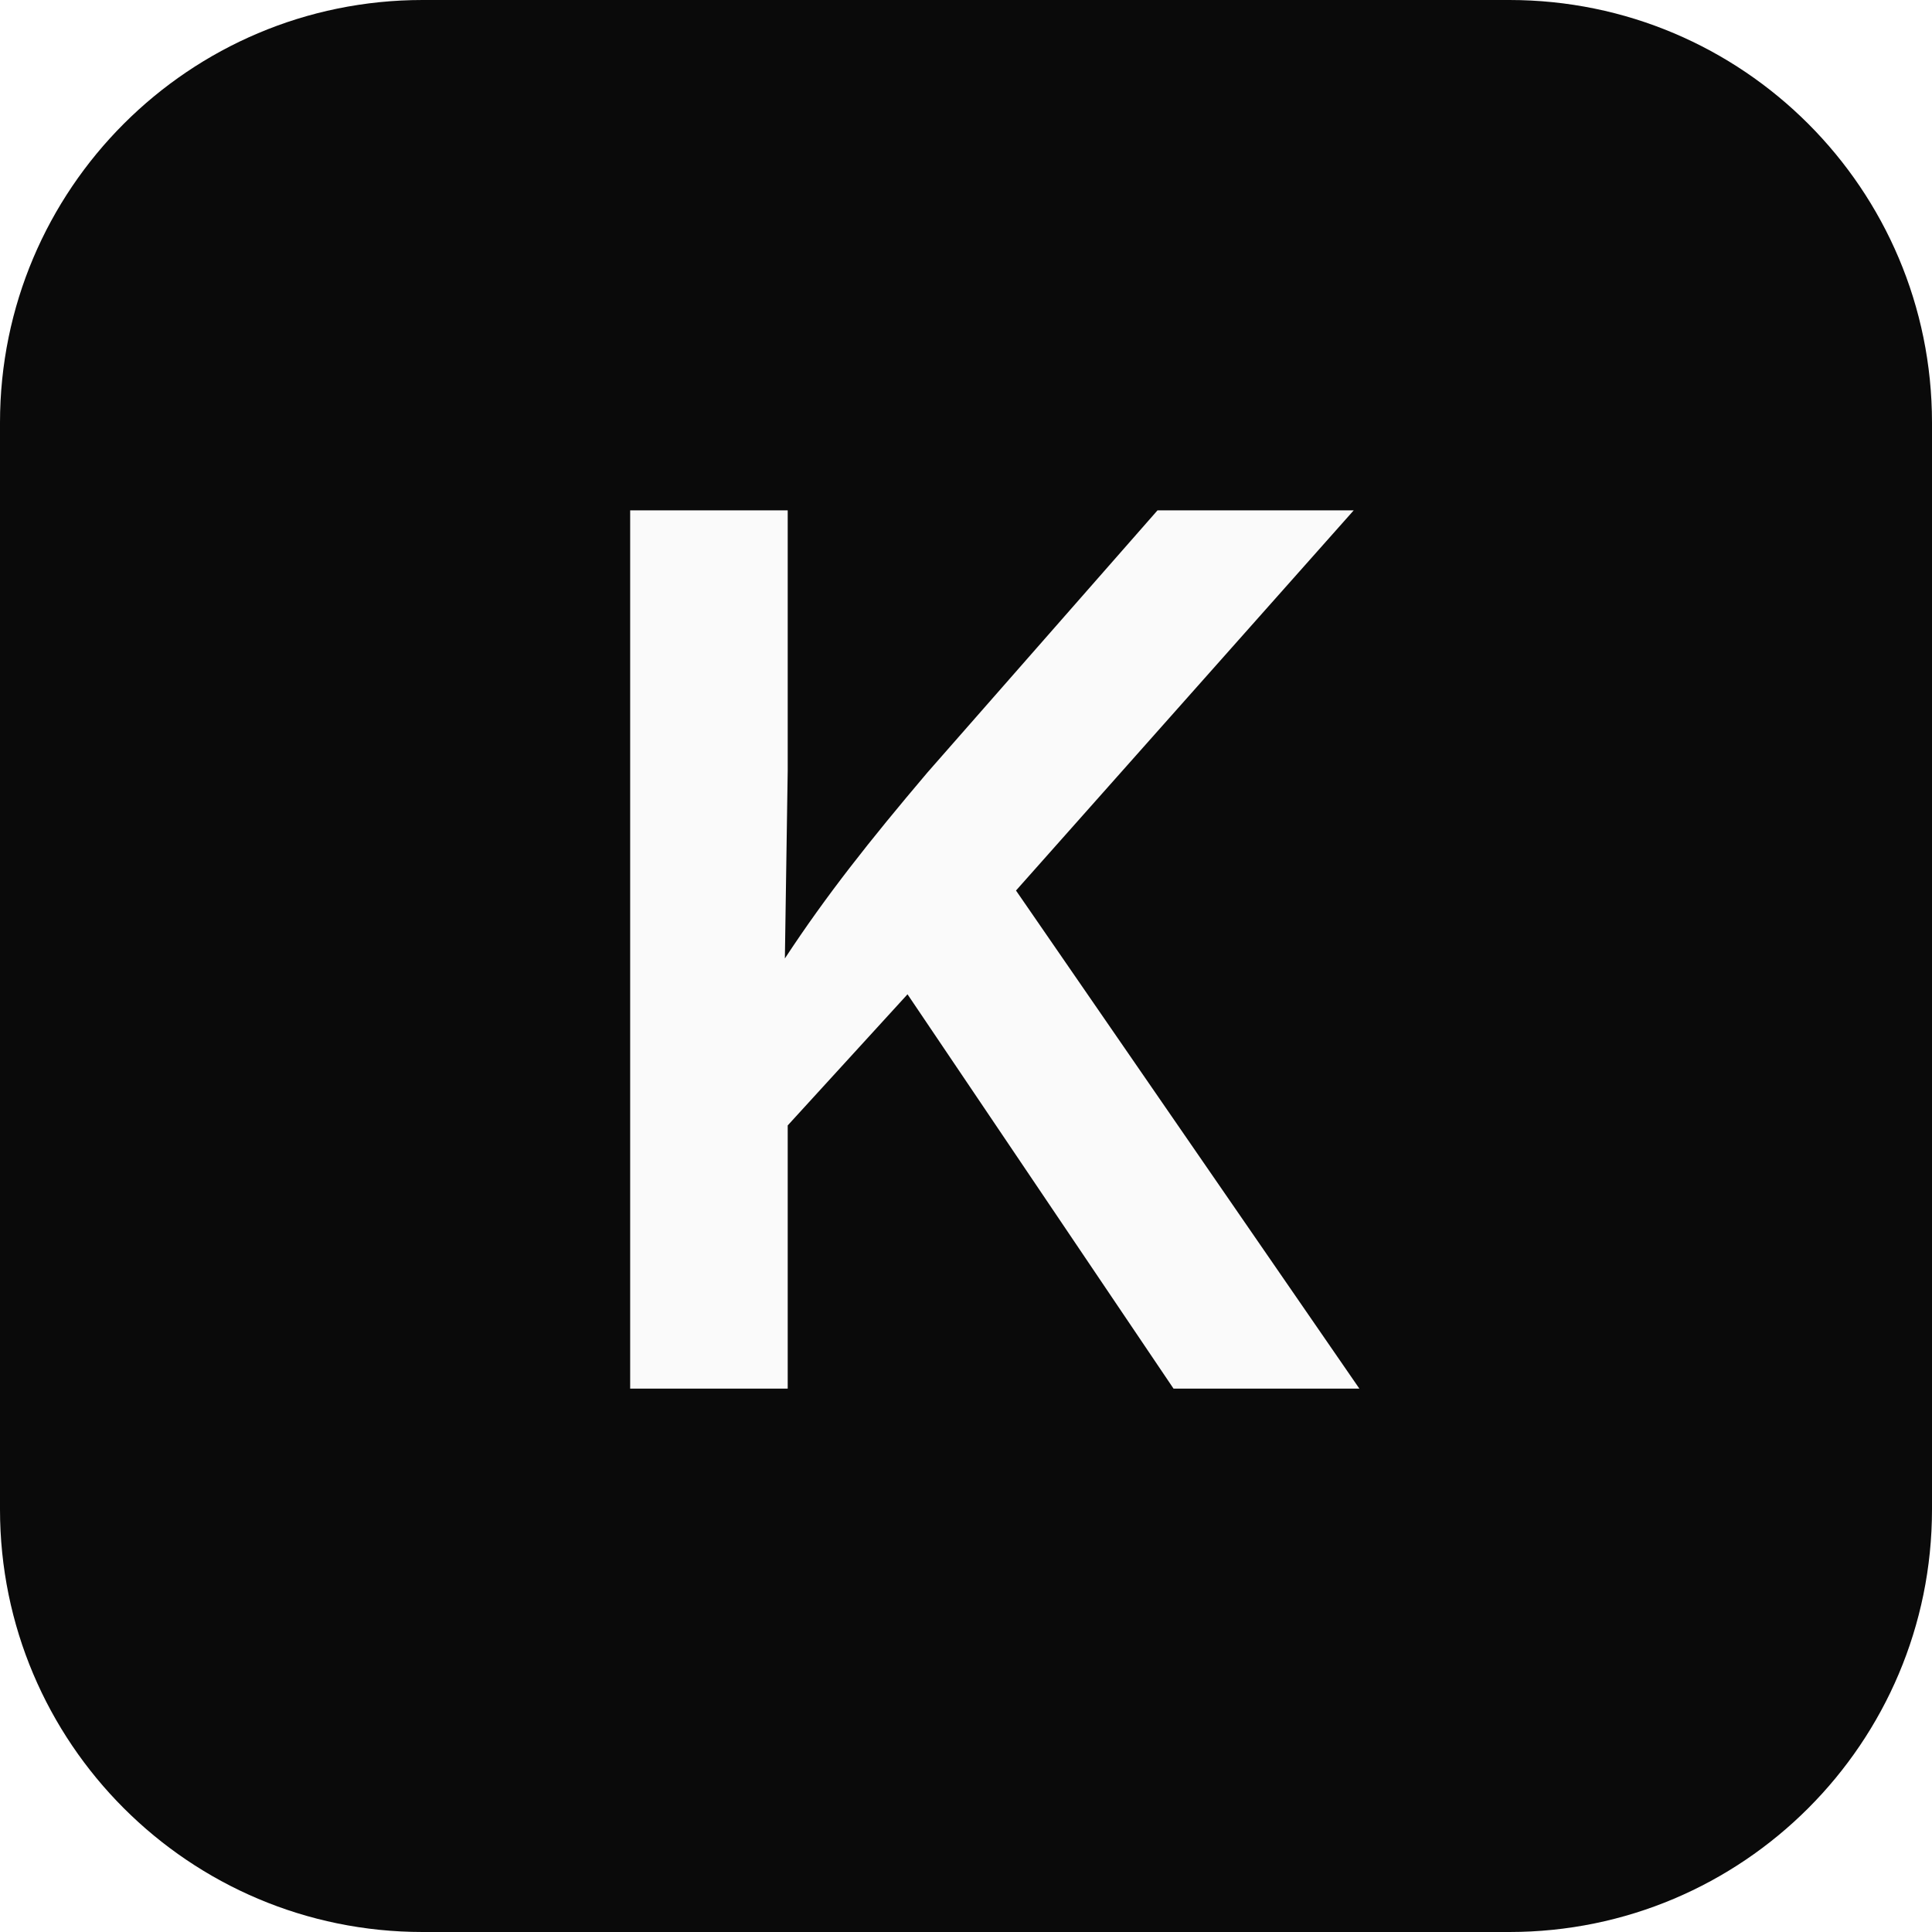
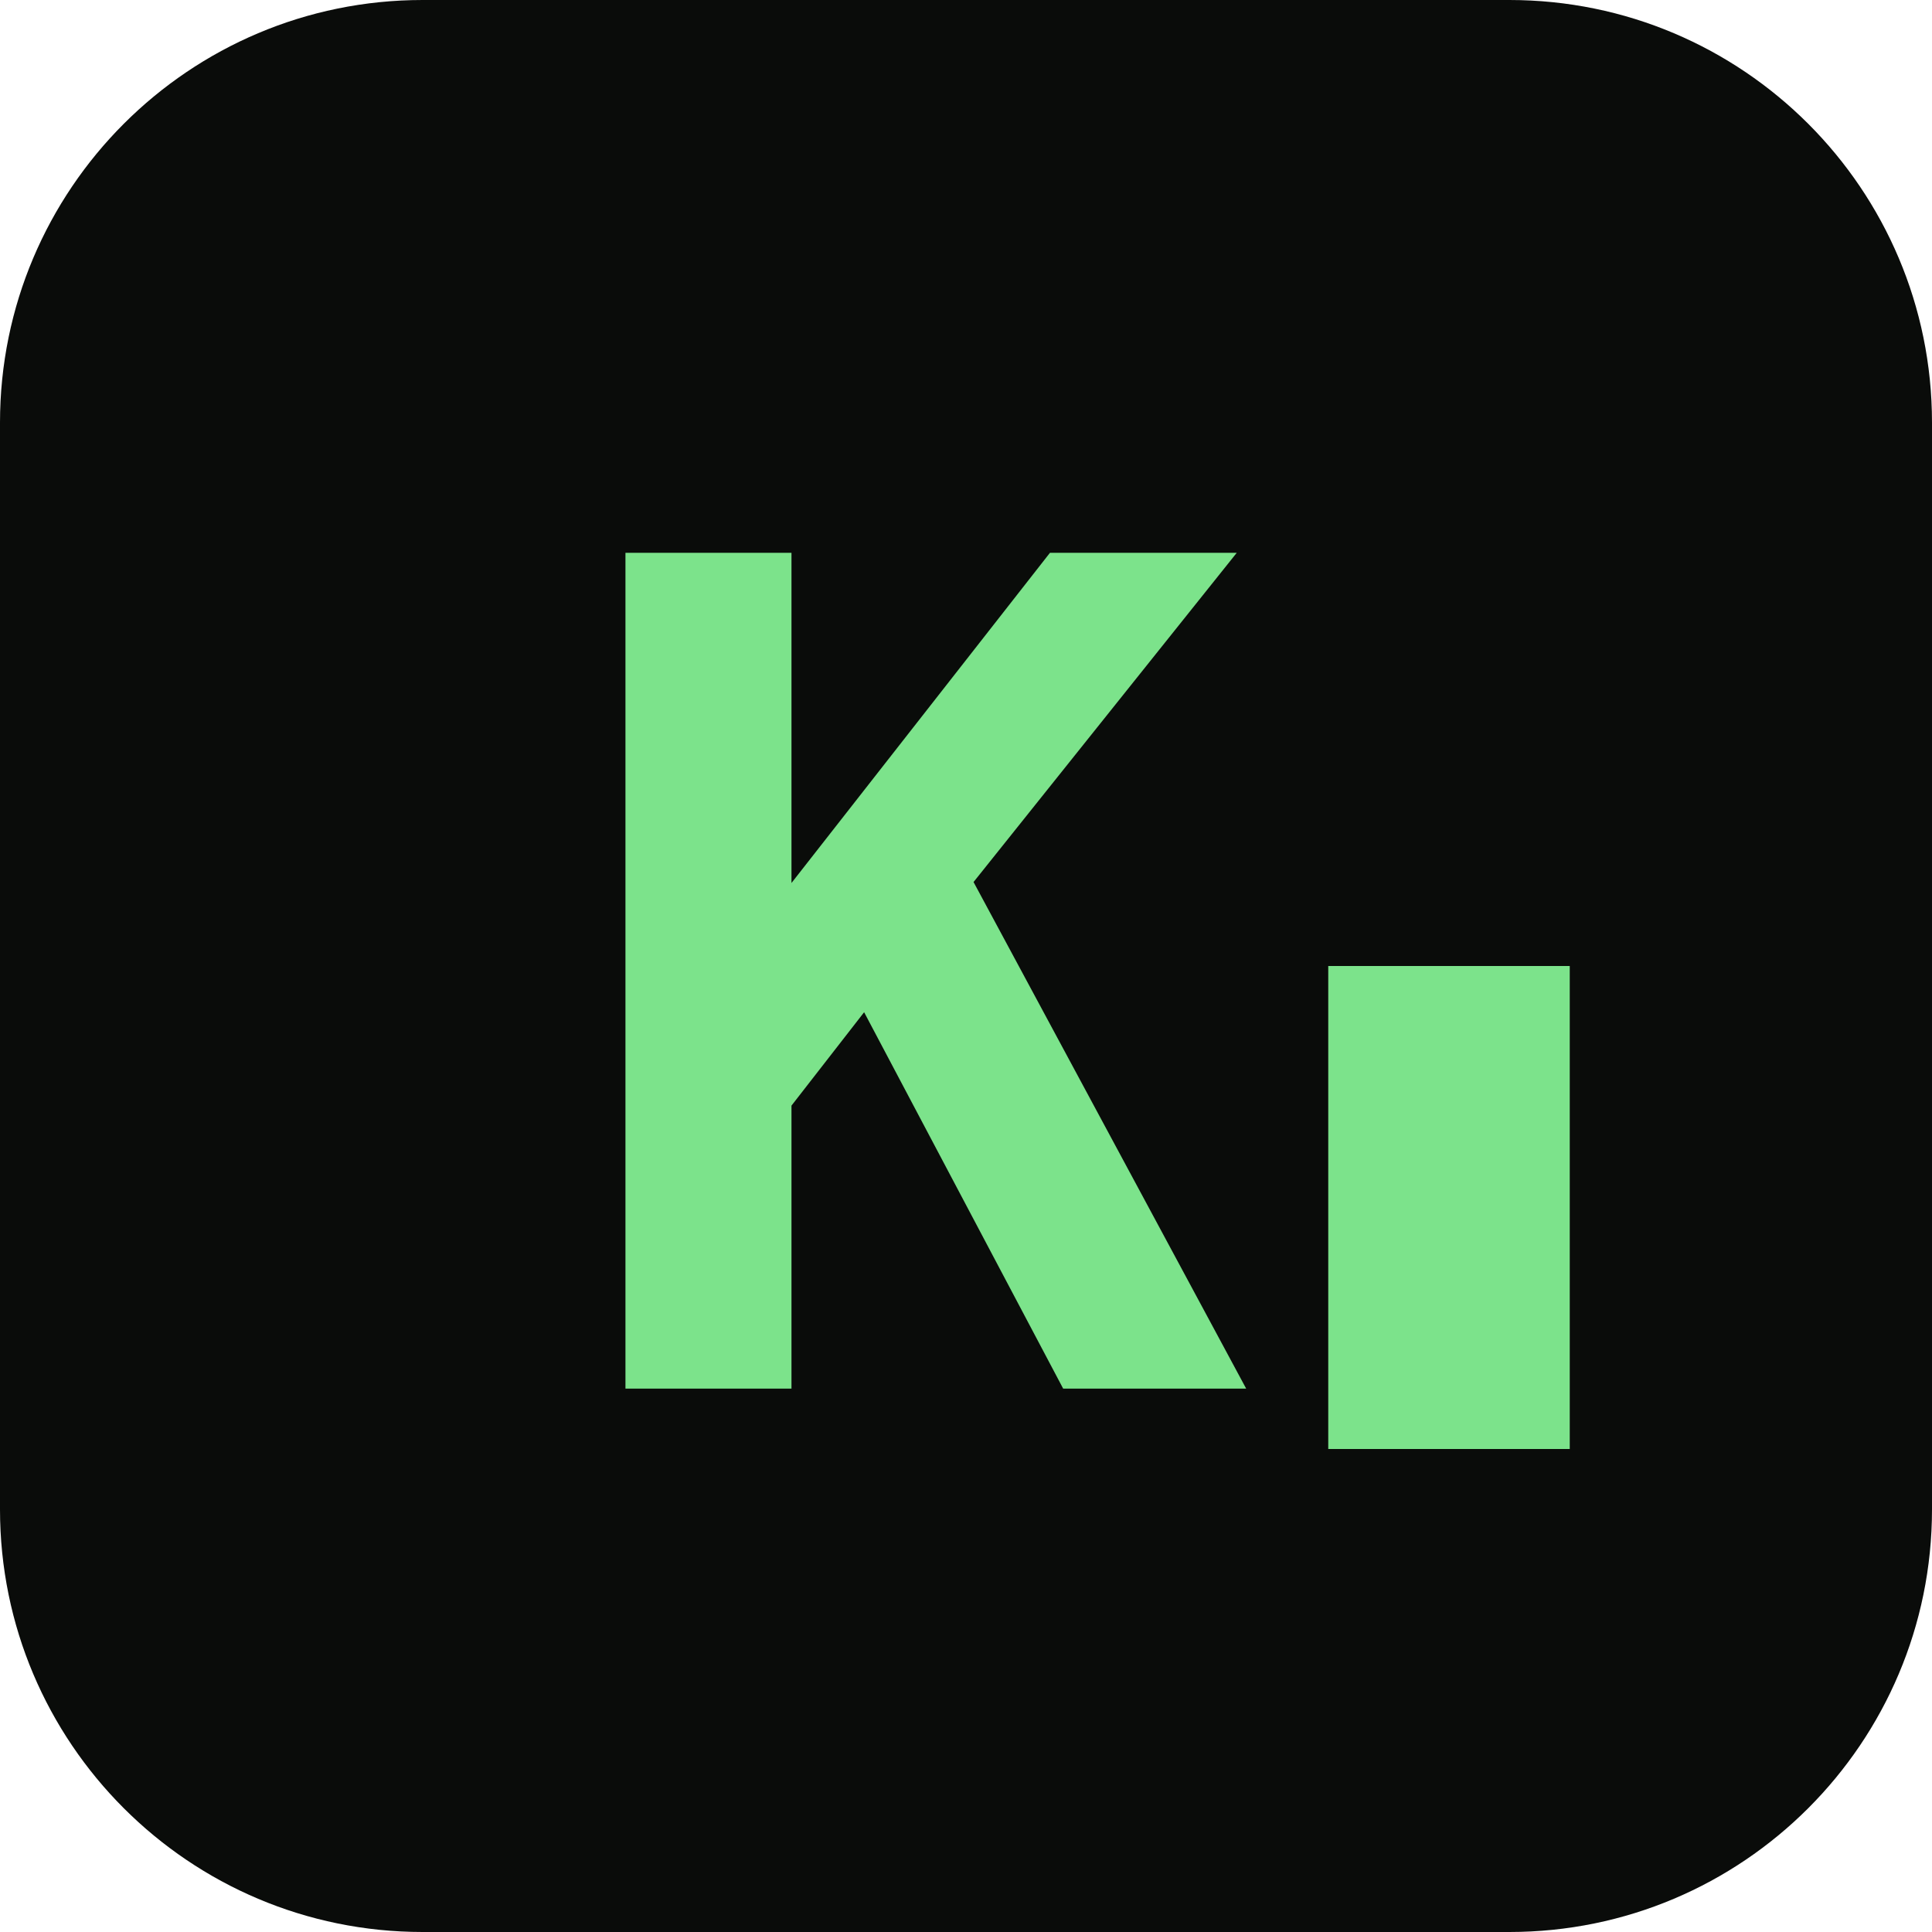
<svg xmlns="http://www.w3.org/2000/svg" viewBox="0 0 32 32">
-   <rect width="32" height="32" rx="7" fill="#0a0a0a" />
-   <text x="16" y="23" font-family="-apple-system, system-ui, 'Inter', sans-serif" font-size="20" font-weight="600" fill="#fafafa" text-anchor="middle">K</text>
+   <rect width="32" height="32" rx="7" fill="#0a0c0a" />
+   <text x="15" y="23" font-family="'JetBrains Mono', Consolas, ui-monospace, monospace" font-size="19" font-weight="600" fill="#7ce38b" text-anchor="middle">K</text>
+   <rect x="22" y="16" width="4" height="8" fill="#7ce38b" />
</svg>
